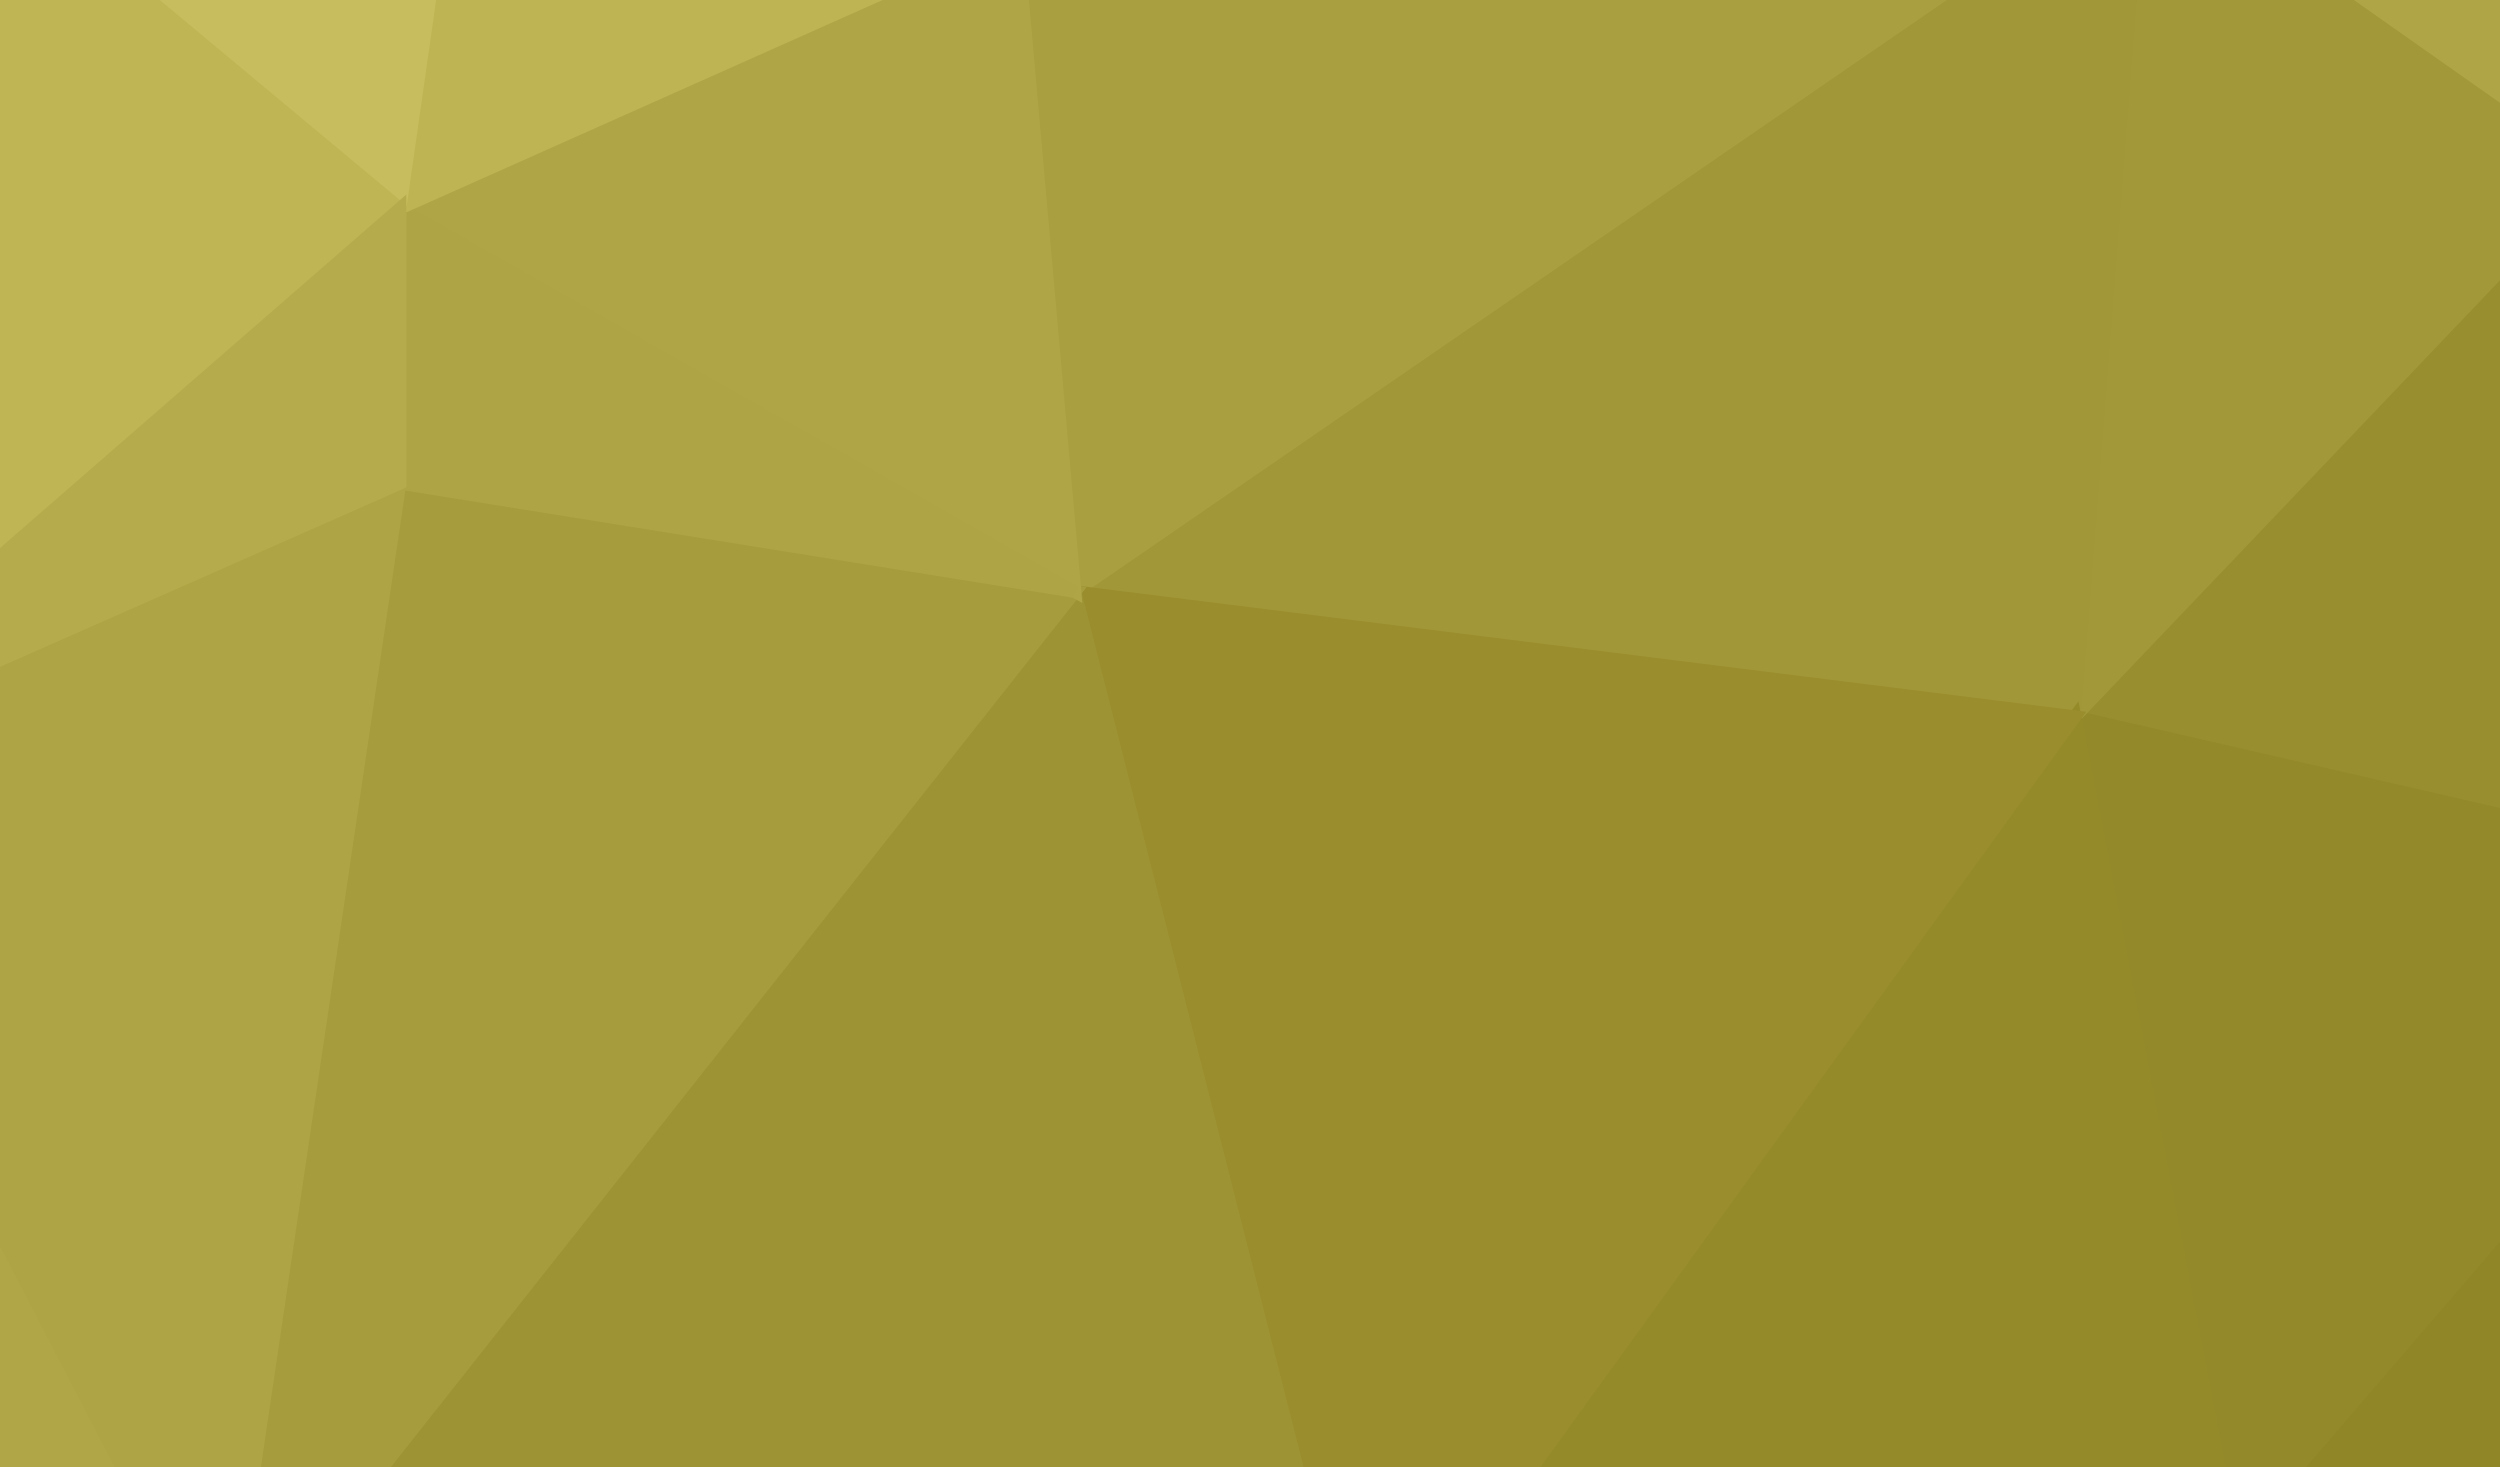
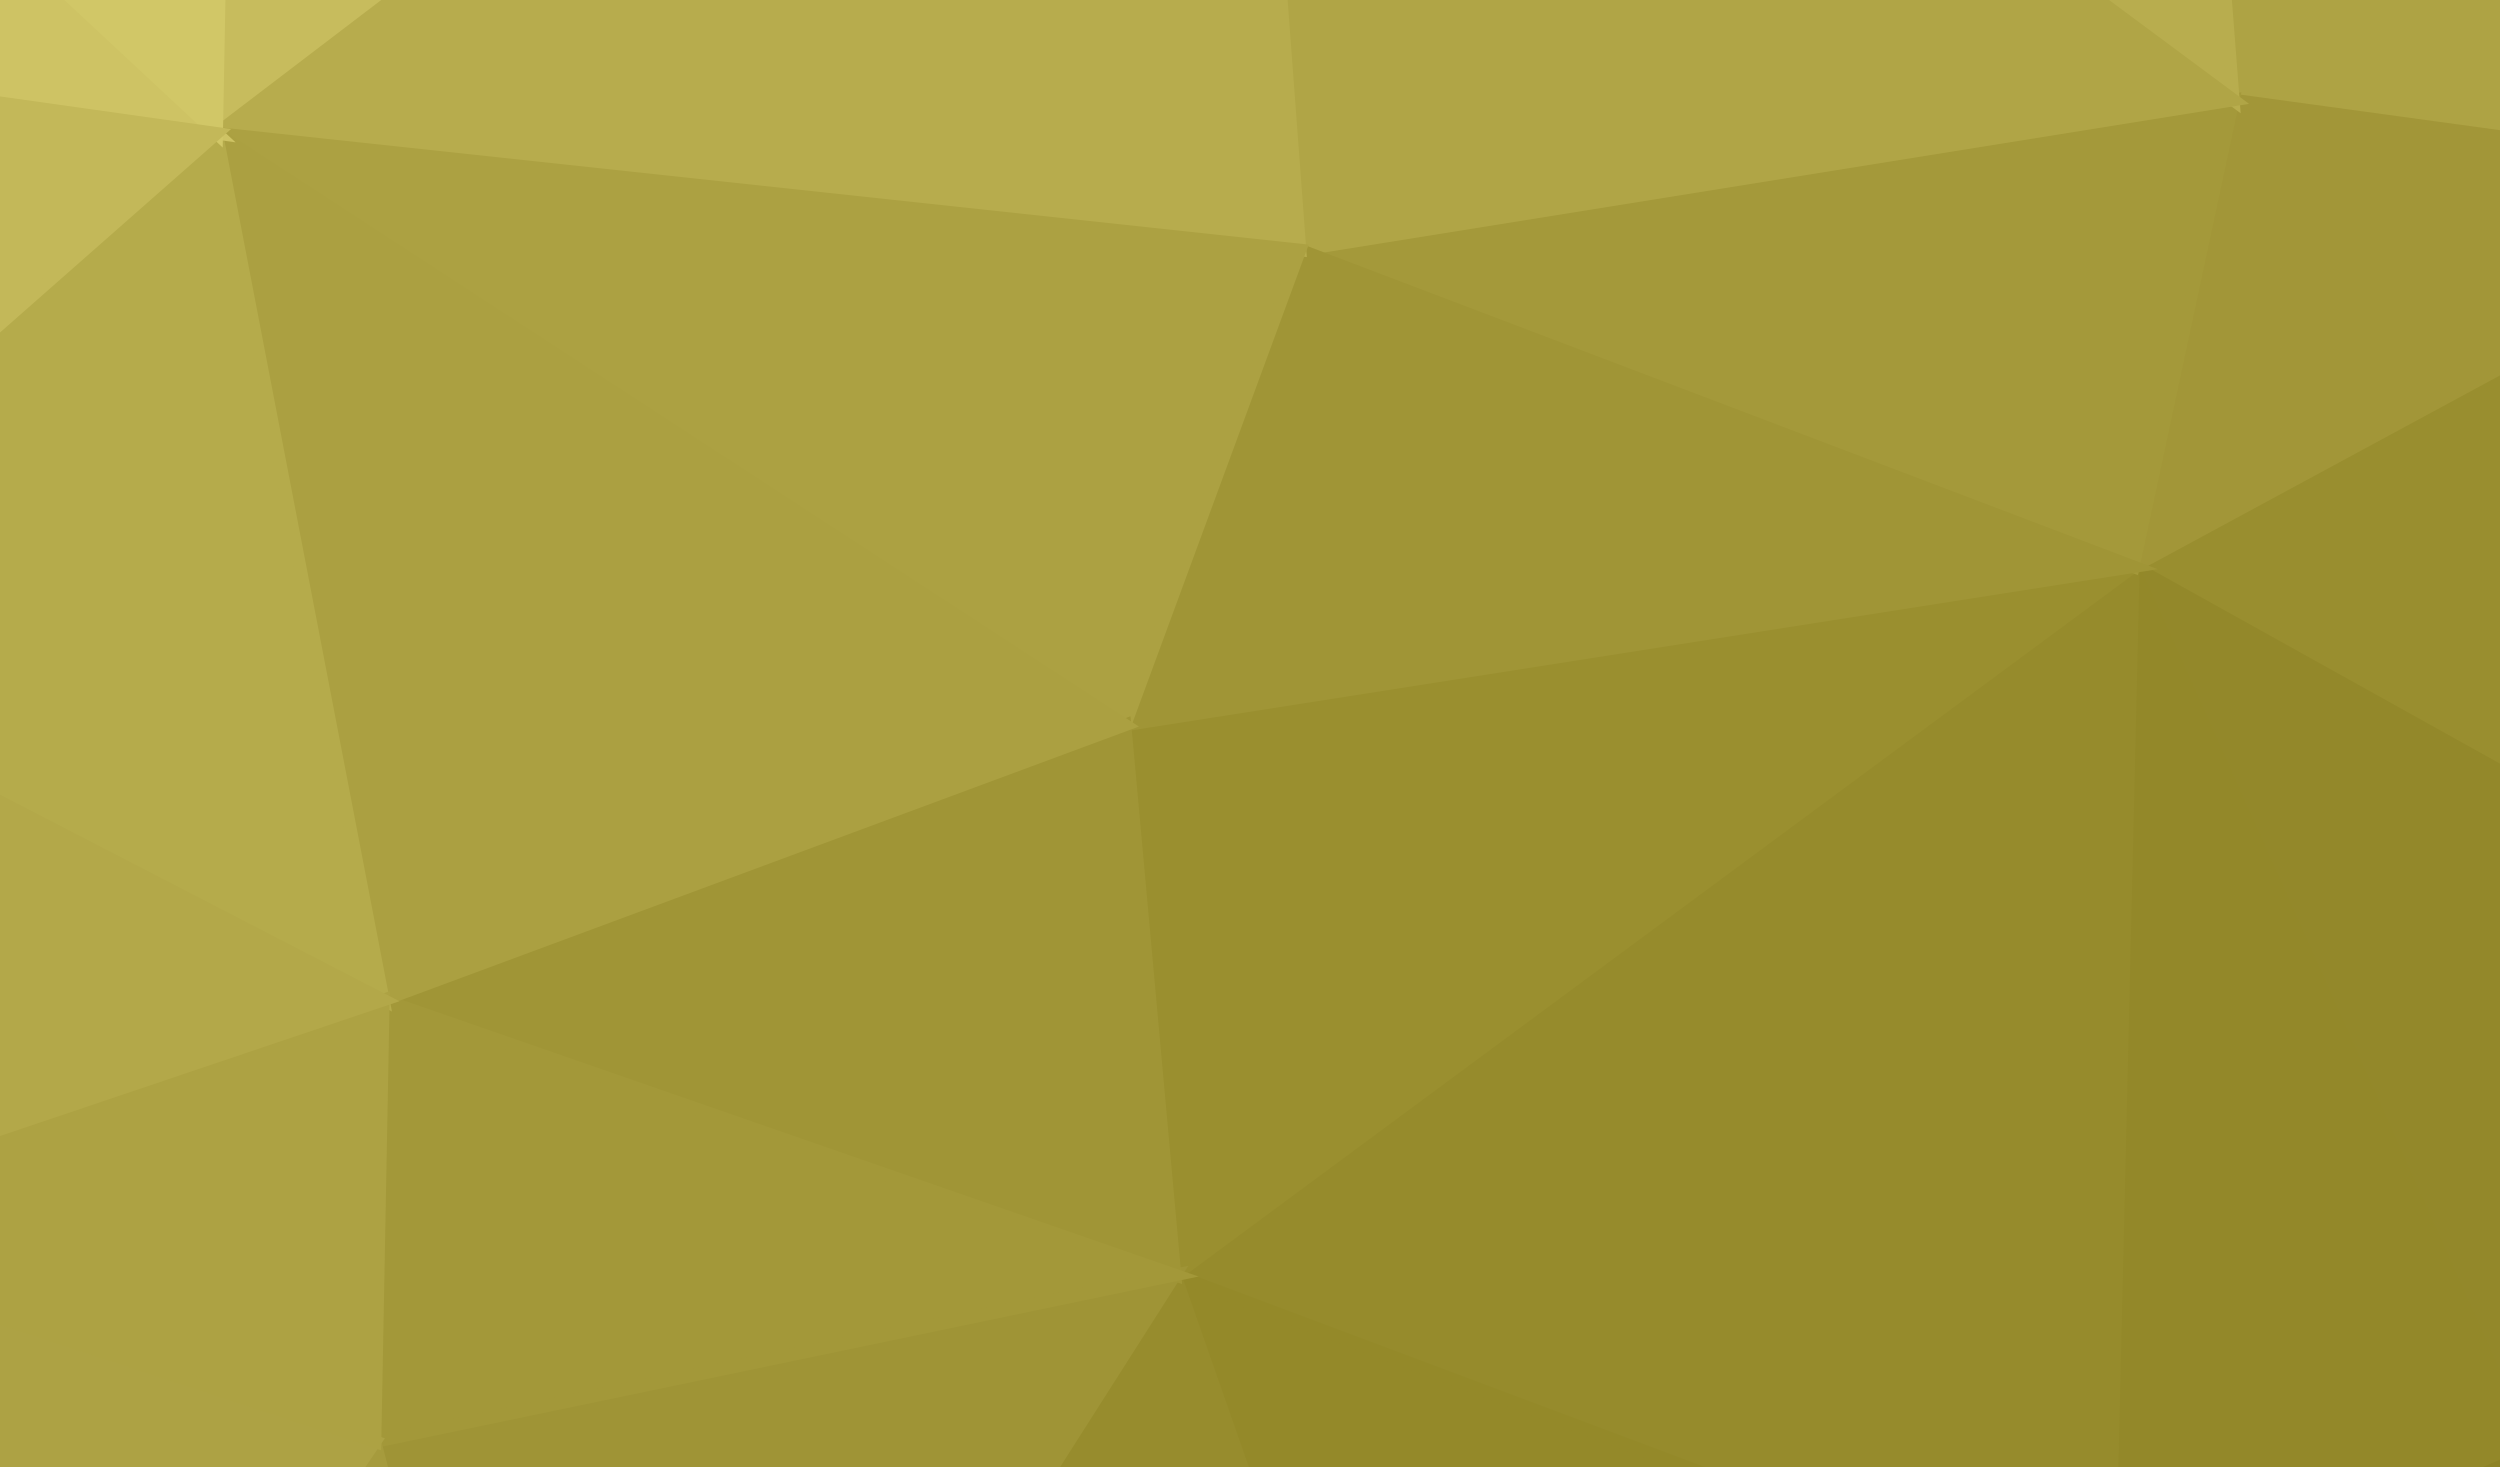
<svg xmlns="http://www.w3.org/2000/svg" width="300" height="176">
-   <path d="M-33,-91L176,-108L238,-124Z" fill="#cabf60" stroke="#cabf60" stroke-width="1.51" />
-   <path d="M-144,-94L-33,-91L238,-124Z" fill="#dacf70" stroke="#dacf70" stroke-width="1.51" />
-   <path d="M168,253L-12,270L257,263Z" fill="#948929" stroke="#948929" stroke-width="1.51" />
-   <path d="M334,266L257,263L398,295Z" fill="#897e20" stroke="#897e20" stroke-width="1.51" />
-   <path d="M257,263L-12,270L398,295Z" fill="#8e8324" stroke="#8e8324" stroke-width="1.51" />
-   <path d="M311,21L336,106L438,90Z" fill="#968b2c" stroke="#968b2c" stroke-width="1.51" />
-   <path d="M336,106L394,199L438,90Z" fill="#8f8425" stroke="#8f8425" stroke-width="1.51" />
-   <path d="M394,199L398,295L438,90Z" fill="#8b8021" stroke="#8b8021" stroke-width="1.51" />
-   <path d="M311,21L438,90L449,-34Z" fill="#9f9436" stroke="#9f9436" stroke-width="1.51" />
-   <path d="M421,-67L311,21L449,-34Z" fill="#ab9f41" stroke="#ab9f41" stroke-width="1.51" />
-   <path d="M336,106L346,183L394,199Z" fill="#8f8425" stroke="#8f8425" stroke-width="1.51" />
-   <path d="M394,199L334,266L398,295Z" fill="#897e1f" stroke="#897e1f" stroke-width="1.51" />
-   <path d="M331,-100L311,21L421,-67Z" fill="#b1a648" stroke="#b1a648" stroke-width="1.51" />
-   <path d="M346,183L334,266L394,199Z" fill="#8c8122" stroke="#8c8122" stroke-width="1.51" />
-   <path d="M-33,-91L63,-80L176,-108Z" fill="#d0c566" stroke="#d0c566" stroke-width="1.51" />
-   <path d="M257,-17L311,21L331,-100Z" fill="#b0a546" stroke="#b0a546" stroke-width="1.51" />
-   <path d="M268,185L257,263L334,266Z" fill="#8e8323" stroke="#8e8323" stroke-width="1.51" />
-   <path d="M311,21L249,86L336,106Z" fill="#998e2f" stroke="#998e2f" stroke-width="1.51" />
-   <path d="M336,106L268,185L346,183Z" fill="#918627" stroke="#918627" stroke-width="1.51" />
-   <path d="M268,185L334,266L346,183Z" fill="#8e8324" stroke="#8e8324" stroke-width="1.51" />
-   <path d="M238,-124L257,-17L331,-100Z" fill="#bbb152" stroke="#bbb152" stroke-width="1.51" />
-   <path d="M249,86L268,185L336,106Z" fill="#94892a" stroke="#94892a" stroke-width="1.51" />
-   <path d="M39,250L-12,270L168,253Z" fill="#9f9435" stroke="#9f9435" stroke-width="1.51" />
-   <path d="M257,-17L249,86L311,21Z" fill="#a39839" stroke="#a39839" stroke-width="1.51" />
-   <path d="M238,-124L176,-108L257,-17Z" fill="#beb354" stroke="#beb354" stroke-width="1.51" />
-   <path d="M129,71L249,86L257,-17Z" fill="#a29738" stroke="#a29738" stroke-width="1.51" />
-   <path d="M122,-8L129,71L257,-17Z" fill="#aa9f40" stroke="#aa9f40" stroke-width="1.51" />
-   <path d="M163,205L168,253L257,263Z" fill="#918627" stroke="#918627" stroke-width="1.51" />
-   <path d="M163,205L257,263L268,185Z" fill="#918627" stroke="#918627" stroke-width="1.51" />
-   <path d="M249,86L163,205L268,185Z" fill="#958a2a" stroke="#958a2a" stroke-width="1.51" />
-   <path d="M129,71L163,205L249,86Z" fill="#998d2e" stroke="#998d2e" stroke-width="1.51" />
-   <path d="M176,-108L122,-8L257,-17Z" fill="#b7ac4d" stroke="#b7ac4d" stroke-width="1.51" />
-   <path d="M129,71L27,200L163,205Z" fill="#9e9334" stroke="#9e9334" stroke-width="1.51" />
-   <path d="M63,-80L122,-8L176,-108Z" fill="#c2b758" stroke="#c2b758" stroke-width="1.51" />
-   <path d="M163,205L39,250L168,253Z" fill="#978c2d" stroke="#978c2d" stroke-width="1.51" />
-   <path d="M27,200L39,250L163,205Z" fill="#a09535" stroke="#a09535" stroke-width="1.51" />
-   <path d="M48,58L27,200L129,71Z" fill="#a79c3d" stroke="#a79c3d" stroke-width="1.51" />
-   <path d="M122,-8L48,25L129,71Z" fill="#b0a546" stroke="#b0a546" stroke-width="1.51" />
-   <path d="M48,25L48,58L129,71Z" fill="#afa445" stroke="#afa445" stroke-width="1.51" />
-   <path d="M63,-80L48,25L122,-8Z" fill="#beb454" stroke="#beb454" stroke-width="1.51" />
-   <path d="M-29,92L-31,180L27,200Z" fill="#b1a647" stroke="#b1a647" stroke-width="1.51" />
-   <path d="M-29,92L27,200L48,58Z" fill="#afa445" stroke="#afa445" stroke-width="1.51" />
-   <path d="M-18,-30L48,25L63,-80Z" fill="#c8bd5e" stroke="#c8bd5e" stroke-width="1.51" />
-   <path d="M-33,-91L-18,-30L63,-80Z" fill="#d4ca6a" stroke="#d4ca6a" stroke-width="1.51" />
-   <path d="M-18,-30L-29,92L48,25Z" fill="#bfb555" stroke="#bfb555" stroke-width="1.51" />
-   <path d="M48,25L-29,92L48,58Z" fill="#b6ab4c" stroke="#b6ab4c" stroke-width="1.51" />
-   <path d="M27,200L-12,270L39,250Z" fill="#a79c3e" stroke="#a79c3e" stroke-width="1.51" />
-   <path d="M-31,180L-12,270L27,200Z" fill="#aca143" stroke="#aca143" stroke-width="1.51" />
-   <path d="M-131,3L-102,90L-29,92Z" fill="#c6bb5d" stroke="#c6bb5d" stroke-width="1.51" />
-   <path d="M-102,90L-31,180L-29,92Z" fill="#baae50" stroke="#baae50" stroke-width="1.51" />
-   <path d="M-131,3L-29,92L-18,-30Z" fill="#cbc061" stroke="#cbc061" stroke-width="1.51" />
-   <path d="M-31,180L-97,260L-12,270Z" fill="#b2a748" stroke="#b2a748" stroke-width="1.51" />
-   <path d="M-33,-91L-131,3L-18,-30Z" fill="#d8ce6f" stroke="#d8ce6f" stroke-width="1.51" />
-   <path d="M-144,-94L-131,3L-33,-91Z" fill="#e4da7a" stroke="#e4da7a" stroke-width="1.51" />
-   <path d="M-138,166L-97,260L-31,180Z" fill="#baaf51" stroke="#baaf51" stroke-width="1.51" />
-   <path d="M-102,90L-138,166L-31,180Z" fill="#beb354" stroke="#beb354" stroke-width="1.51" />
-   <path d="M-131,3L-138,166L-102,90Z" fill="#c7bc5d" stroke="#c7bc5d" stroke-width="1.51" />
-   <path d="M-144,-94L-138,166L-131,3Z" fill="#d6cc6d" stroke="#d6cc6d" stroke-width="1.51" />
+   <path d="M28,-92L148,-77L259,-104Z" fill="#c4b95a" stroke="#c4b95a" stroke-width="1.51" />
+   <path d="M28,-92L259,-104L358,-120Z" fill="#c3b859" stroke="#c3b859" stroke-width="1.51" />
+   <path d="M361,258L244,296L423,263Z" fill="#897e1f" stroke="#897e1f" stroke-width="1.51" />
+   <path d="M422,169L361,258L423,263Z" fill="#897e1f" stroke="#897e1f" stroke-width="1.51" />
+   <path d="M412,-19L341,22L449,105Z" fill="#9c9133" stroke="#9c9133" stroke-width="1.51" />
+   <path d="M341,22L344,117L449,105Z" fill="#94892a" stroke="#94892a" stroke-width="1.51" />
+   <path d="M399,-103L412,-19L449,105Z" fill="#a59a3c" stroke="#a59a3c" stroke-width="1.51" />
+   <path d="M344,117L422,169L449,105Z" fill="#8f8424" stroke="#8f8424" stroke-width="1.51" />
+   <path d="M422,169L423,263L449,105Z" fill="#8b8021" stroke="#8b8021" stroke-width="1.51" />
+   <path d="M69,266L-39,297L244,296Z" fill="#998e30" stroke="#998e30" stroke-width="1.51" />
+   <path d="M303,173L361,258L422,169Z" fill="#8c8123" stroke="#8c8123" stroke-width="1.51" />
+   <path d="M344,117L303,173L422,169Z" fill="#8f8425" stroke="#8f8425" stroke-width="1.51" />
+   <path d="M399,-103L358,-120L412,-19Z" fill="#b6ab4d" stroke="#b6ab4d" stroke-width="1.51" />
+   <path d="M358,-120L341,22L412,-19Z" fill="#aea344" stroke="#aea344" stroke-width="1.51" />
+   <path d="M259,-104L268,12L341,22Z" fill="#aea344" stroke="#aea344" stroke-width="1.51" />
+   <path d="M341,22L256,68L344,117Z" fill="#998e2f" stroke="#998e2f" stroke-width="1.51" />
+   <path d="M259,-104L341,22L358,-120Z" fill="#b7ac4d" stroke="#b7ac4d" stroke-width="1.51" />
+   <path d="M303,173L253,195L361,258Z" fill="#8e8325" stroke="#8e8325" stroke-width="1.51" />
+   <path d="M253,195L244,296L361,258Z" fill="#8d8223" stroke="#8d8223" stroke-width="1.51" />
+   <path d="M268,12L256,68L341,22Z" fill="#a29638" stroke="#a29638" stroke-width="1.51" />
+   <path d="M256,68L303,173L344,117Z" fill="#93882a" stroke="#93882a" stroke-width="1.51" />
+   <path d="M256,68L253,195L303,173Z" fill="#938829" stroke="#938829" stroke-width="1.51" />
+   <path d="M176,253L69,266L244,296Z" fill="#918626" stroke="#918626" stroke-width="1.51" />
+   <path d="M176,253L244,296L253,195Z" fill="#8f8425" stroke="#8f8425" stroke-width="1.51" />
+   <path d="M141,153L253,195L256,68Z" fill="#968b2c" stroke="#968b2c" stroke-width="1.51" />
+   <path d="M135,87L141,153L256,68Z" fill="#9a8f2f" stroke="#9a8f2f" stroke-width="1.51" />
+   <path d="M156,30L256,68L268,12Z" fill="#a4993a" stroke="#a4993a" stroke-width="1.51" />
+   <path d="M259,-104L148,-77L268,12Z" fill="#b8ad4e" stroke="#b8ad4e" stroke-width="1.51" />
+   <path d="M148,-77L156,30L268,12Z" fill="#b0a546" stroke="#b0a546" stroke-width="1.51" />
+   <path d="M156,30L135,87L256,68Z" fill="#a09536" stroke="#a09536" stroke-width="1.51" />
+   <path d="M141,153L176,253L253,195Z" fill="#948929" stroke="#948929" stroke-width="1.51" />
+   <path d="M-111,-62L-62,-66L28,-92Z" fill="#ded374" stroke="#ded374" stroke-width="1.51" />
+   <path d="M141,153L69,266L176,253Z" fill="#978c2d" stroke="#978c2d" stroke-width="1.51" />
+   <path d="M45,173L69,266L141,153Z" fill="#9f9436" stroke="#9f9436" stroke-width="1.51" />
+   <path d="M28,-92L26,16L148,-77Z" fill="#c7bc5d" stroke="#c7bc5d" stroke-width="1.51" />
+   <path d="M148,-77L26,16L156,30Z" fill="#b7ac4d" stroke="#b7ac4d" stroke-width="1.51" />
+   <path d="M26,16L135,87L156,30Z" fill="#aca142" stroke="#aca142" stroke-width="1.51" />
+   <path d="M135,87L46,120L141,153Z" fill="#a09536" stroke="#a09536" stroke-width="1.51" />
+   <path d="M46,120L45,173L141,153Z" fill="#a39839" stroke="#a39839" stroke-width="1.51" />
+   <path d="M26,16L46,120L135,87Z" fill="#aba041" stroke="#aba041" stroke-width="1.51" />
+   <path d="M26,16L-41,75L46,120Z" fill="#b5ab4b" stroke="#b5ab4b" stroke-width="1.51" />
+   <path d="M45,173L-39,297L69,266Z" fill="#a69b3d" stroke="#a69b3d" stroke-width="1.51" />
+   <path d="M-95,250L-39,297L-34,147Z" fill="#b3a84a" stroke="#b3a84a" stroke-width="1.51" />
+   <path d="M-62,-66L-52,5L26,16Z" fill="#cec364" stroke="#cec364" stroke-width="1.51" />
+   <path d="M-62,-66L26,16L28,-92Z" fill="#d1c767" stroke="#d1c767" stroke-width="1.51" />
+   <path d="M-34,147L-39,297L45,173Z" fill="#ada244" stroke="#ada244" stroke-width="1.51" />
+   <path d="M-34,147L45,173L46,120Z" fill="#ada243" stroke="#ada243" stroke-width="1.51" />
+   <path d="M-41,75L-34,147L46,120Z" fill="#b3a849" stroke="#b3a849" stroke-width="1.51" />
+   <path d="M-52,5L-41,75L26,16Z" fill="#c3b859" stroke="#c3b859" stroke-width="1.51" />
+   <path d="M-62,-66L-103,-22L-52,5Z" fill="#d7cd6e" stroke="#d7cd6e" stroke-width="1.51" />
+   <path d="M-138,119L-104,161L-41,75Z" fill="#c0b556" stroke="#c0b556" stroke-width="1.51" />
+   <path d="M-41,75L-104,161L-34,147Z" fill="#baaf50" stroke="#baaf50" stroke-width="1.51" />
+   <path d="M-104,161L-95,250L-34,147Z" fill="#baaf50" stroke="#baaf50" stroke-width="1.51" />
+   <path d="M-52,5L-103,-22L-41,75Z" fill="#ccc262" stroke="#ccc262" stroke-width="1.51" />
+   <path d="M-103,-22L-138,119L-41,75Z" fill="#c8bd5f" stroke="#c8bd5f" stroke-width="1.51" />
+   <path d="M-111,-62L-103,-22L-62,-66Z" fill="#e0d676" stroke="#e0d676" stroke-width="1.51" />
+   <path d="M-104,161L-138,119L-95,250Z" fill="#bfb456" stroke="#bfb456" stroke-width="1.51" />
+   <path d="M-111,-62L-138,119L-103,-22Z" fill="#d6cc6c" stroke="#d6cc6c" stroke-width="1.51" />
</svg>
